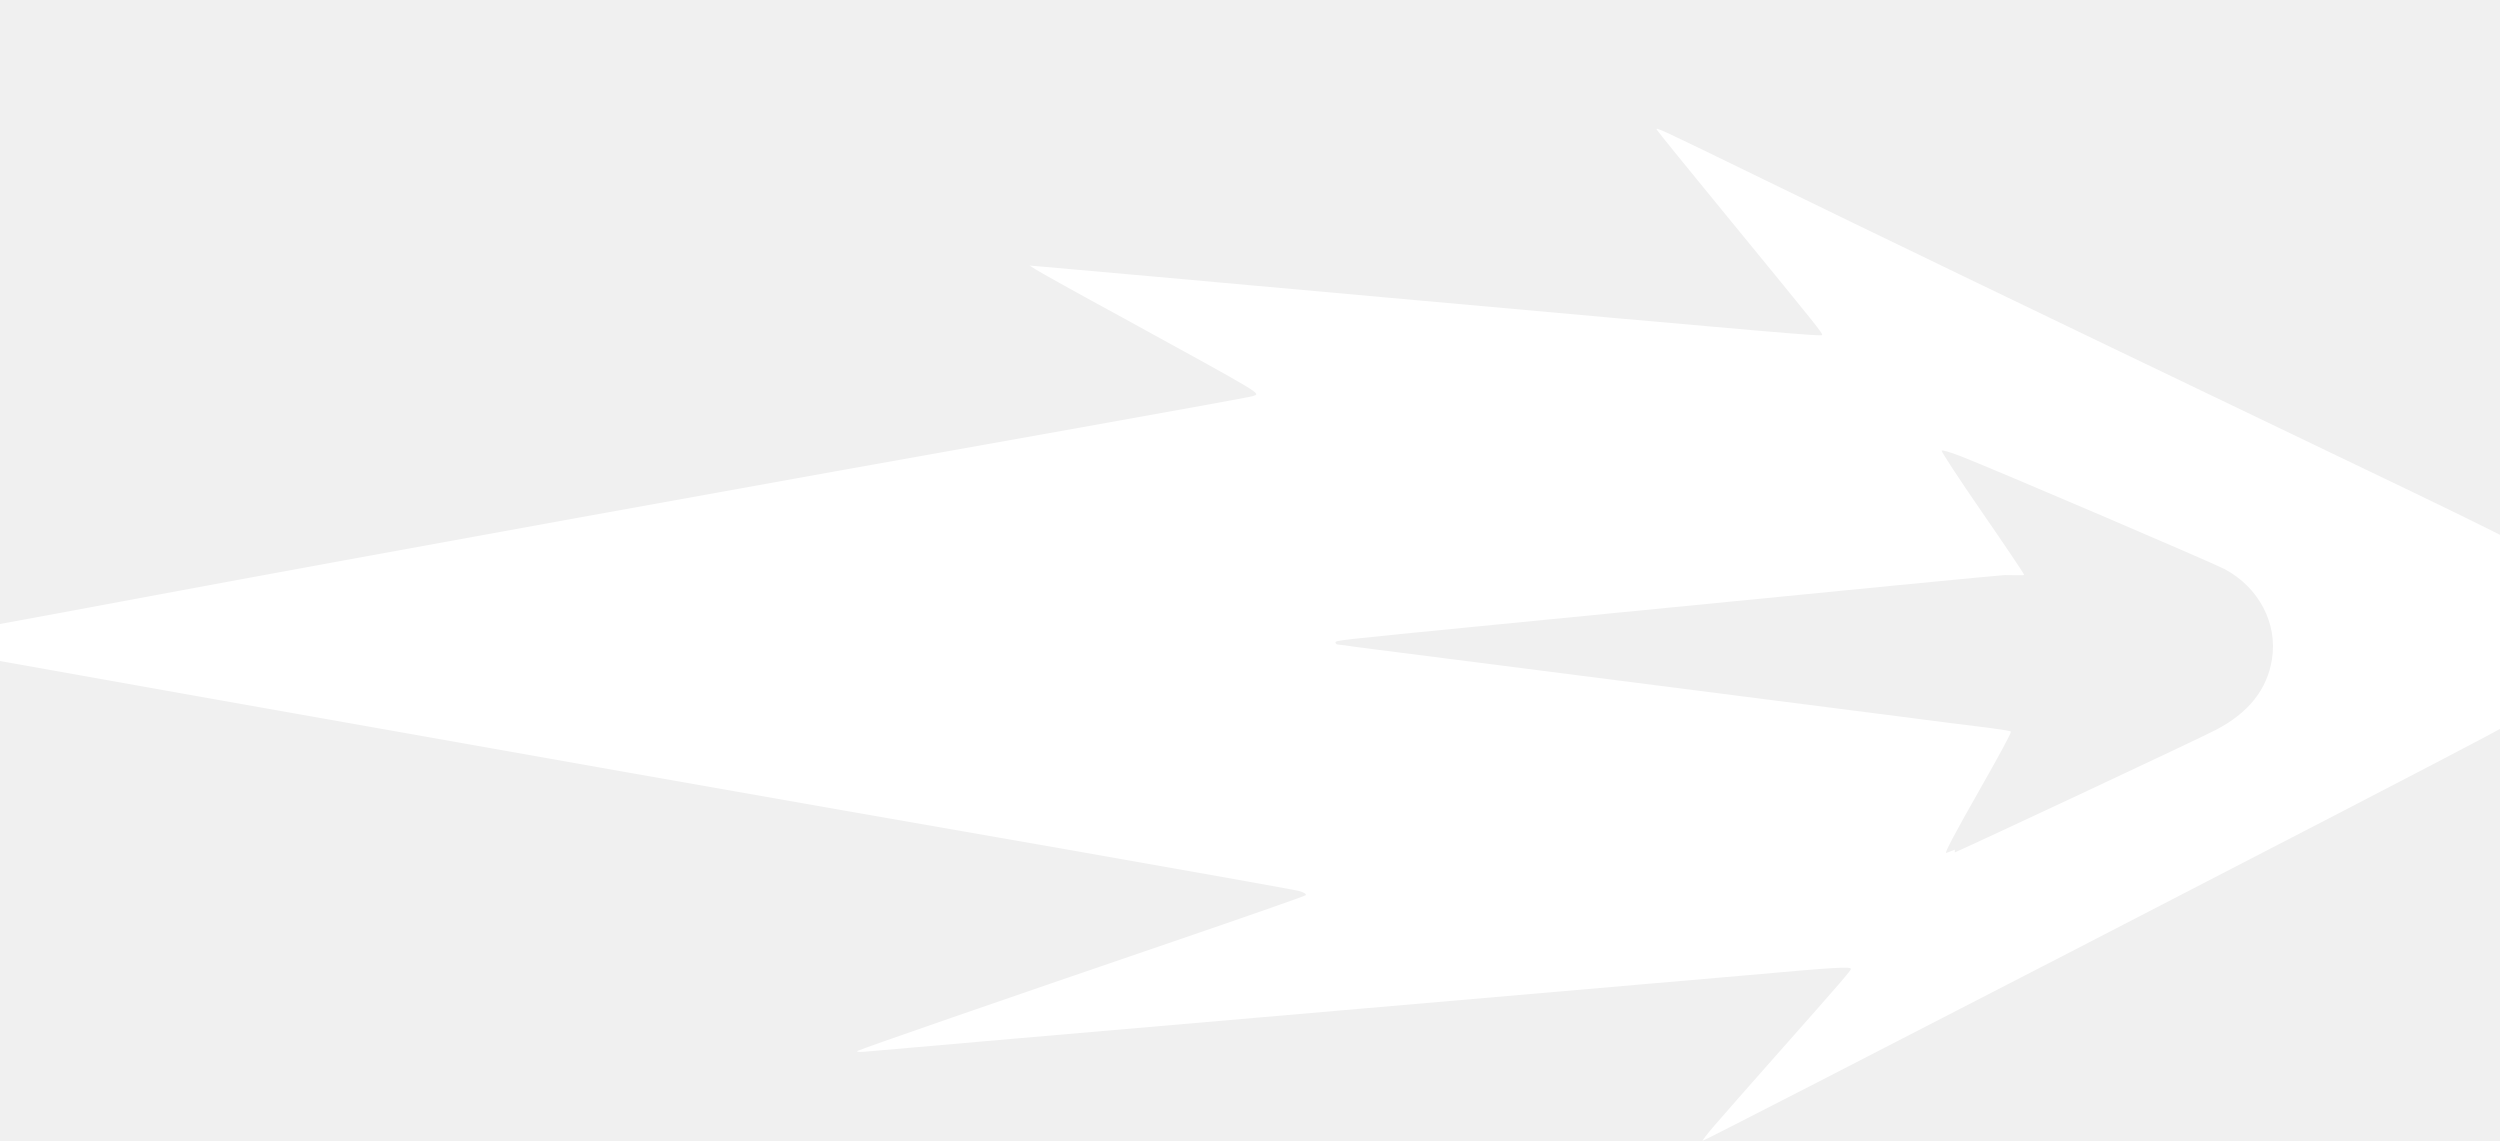
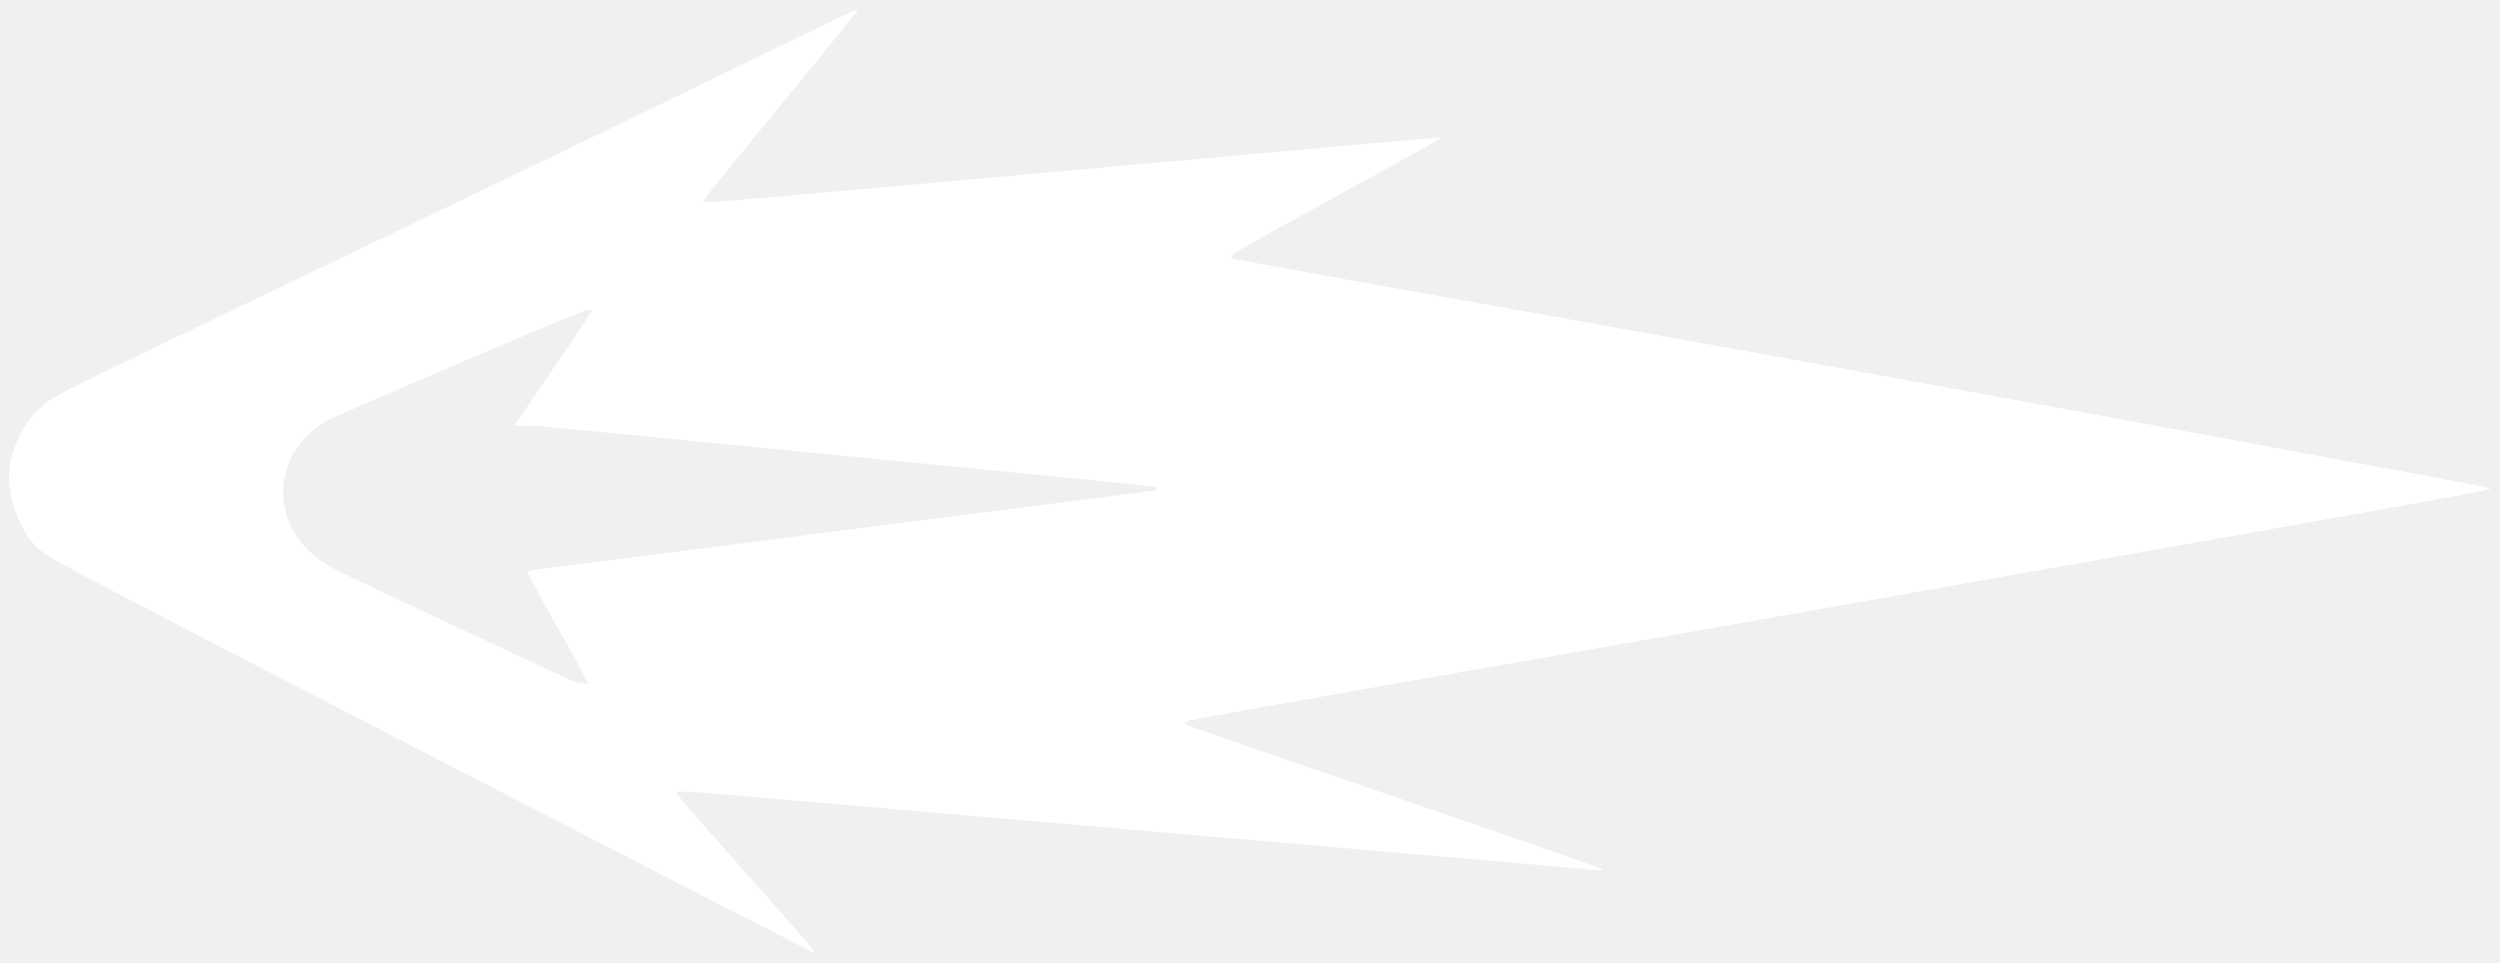
- <svg xmlns="http://www.w3.org/2000/svg" viewBox="60 380 1140 520">
-   <path fill="#ffffff" d="M842 893c3.5-4 16.2-18.6 28.4-32.3 29.5-33.3 33.6-38.1 33.6-38.9 0-1.1-7.4-.7-47.3 2.9-21.5 1.9-99.5 8.6-173.2 15-127.4 11-219.7 19-229.4 19.9-2.5.2-3.8 0-3-.4 1.8-1 65.6-23.1 142.9-49.5 33.3-11.4 60.9-21 61.4-21.5.4-.5-.9-1.3-3-1.9-2.2-.6-50.5-9.2-107.4-19.2-56.9-9.9-146.5-25.6-199-34.9-341-60.4-330-58.4-328.9-59.4.2-.2 15.5-3.2 33.9-6.6 18.4-3.3 55.1-10.2 81.5-15.1 89.5-16.7 280.8-51.4 421.1-76.3 41.9-7.5 76.9-13.8 77.8-14.2 3.5-1.3 6 .2-59.4-35.7-20.1-10.9-37.8-20.8-39.5-21.9l-3-1.9 7 .6c3.9.3 74.1 6.6 156 14 178.7 16.1 197.6 17.7 198.3 17.1.6-.6-1.2-2.8-42.9-53.7-17.4-21.2-31.9-39.1-32.3-39.8-1.1-1.7.1-1.1 49.4 22.9 44.2 21.6 133.6 64.7 225 108.5 122.6 58.8 119.9 57.4 126.3 63.7 10.7 10.6 16.1 26.5 13.7 40.5-1.4 8.3-6.3 19.3-11.1 24.7-4 4.6-6.2 6-25.4 16.3-31.3 16.8-355.9 184.3-357.1 184.3-.3 0 2.2-3.3 5.6-7.2zm109.4-124.3c7.3-3.1 111.3-51.8 118.9-55.8 14.9-7.7 23.5-18.4 25.7-32.2 2.7-16.4-6-32.9-21.6-41.2-5.7-3-104.3-45.2-120.4-51.5-4.4-1.7-8.3-2.9-8.6-2.5-.3.3 8 13 18.5 28.2 10.5 15.2 19.1 28 19.1 28.4 0 .4-4 .11-8.8.14-8 .6-44.1 4.1-233.2 22.7-73.6 7.2-72 7.1-72 8.1 0 .5.6.9 1.3.9.6 0 4.4.5 8.2 1.1 3.9.5 49.3 6.3 101 12.9 51.7 6.6 112.9 14.4 136 17.4 23.1 3 46.4 6 51.8 6.6 5.3.7 9.7 1.4 9.7 1.7 0 .9-5.4 10.9-14.8 27.4-10.3 18.1-15.5 27.9-14.8 27.9.2 0 2-.7 4-1.5z" />
+ <svg xmlns="http://www.w3.org/2000/svg" viewBox="12 434 1223 471">
+   <g transform="matrix(-1 0 0 1 1247 0)">
+     <path fill="#ffffff" d="M842 893c3.5-4 16.2-18.6 28.4-32.3 29.5-33.3 33.6-38.1 33.6-38.9 0-1.1-7.4-.7-47.3 2.9-21.5 1.9-99.5 8.6-173.2 15-127.4 11-219.7 19-229.4 19.9-2.5.2-3.8 0-3-.4 1.8-1 65.6-23.1 142.9-49.5 33.3-11.4 60.9-21 61.4-21.5.4-.5-.9-1.3-3-1.9-2.2-.6-50.5-9.2-107.4-19.2-56.9-9.9-146.5-25.6-199-34.9-341-60.4-330-58.4-328.9-59.4.2-.2 15.5-3.2 33.9-6.6 18.4-3.3 55.1-10.2 81.5-15.1 89.5-16.7 280.8-51.4 421.1-76.3 41.9-7.5 76.9-13.8 77.8-14.2 3.5-1.3 6 .2-59.4-35.7-20.1-10.9-37.8-20.8-39.5-21.9l-3-1.9 7 .6c3.9.3 74.1 6.6 156 14 178.7 16.1 197.6 17.7 198.3 17.1.6-.6-1.2-2.8-42.9-53.7-17.4-21.2-31.9-39.1-32.3-39.8-1.1-1.7.1-1.1 49.4 22.9 44.2 21.6 133.6 64.7 225 108.5 122.6 58.8 119.9 57.4 126.3 63.7 10.7 10.6 16.1 26.5 13.7 40.5-1.4 8.3-6.3 19.3-11.1 24.7-4 4.6-6.2 6-25.4 16.3-31.3 16.8-355.9 184.3-357.1 184.3-.3 0 2.2-3.3 5.6-7.2zm109.4-124.3c7.3-3.1 111.3-51.8 118.9-55.8 14.9-7.7 23.5-18.4 25.7-32.2 2.7-16.4-6-32.9-21.6-41.2-5.7-3-104.3-45.2-120.4-51.5-4.4-1.7-8.3-2.9-8.6-2.5-.3.3 8 13 18.5 28.2 10.5 15.2 19.1 28 19.1 28.4 0 .4-4 .11-8.8.14-8 .6-44.1 4.1-233.2 22.7-73.6 7.2-72 7.1-72 8.1 0 .5.6.9 1.3.9.6 0 4.4.5 8.2 1.1 3.9.5 49.3 6.3 101 12.9 51.7 6.6 112.9 14.4 136 17.4 23.1 3 46.4 6 51.8 6.6 5.3.7 9.7 1.4 9.7 1.7 0 .9-5.4 10.9-14.8 27.4-10.3 18.1-15.5 27.9-14.8 27.9.2 0 2-.7 4-1.5z" />
+   </g>
</svg>
